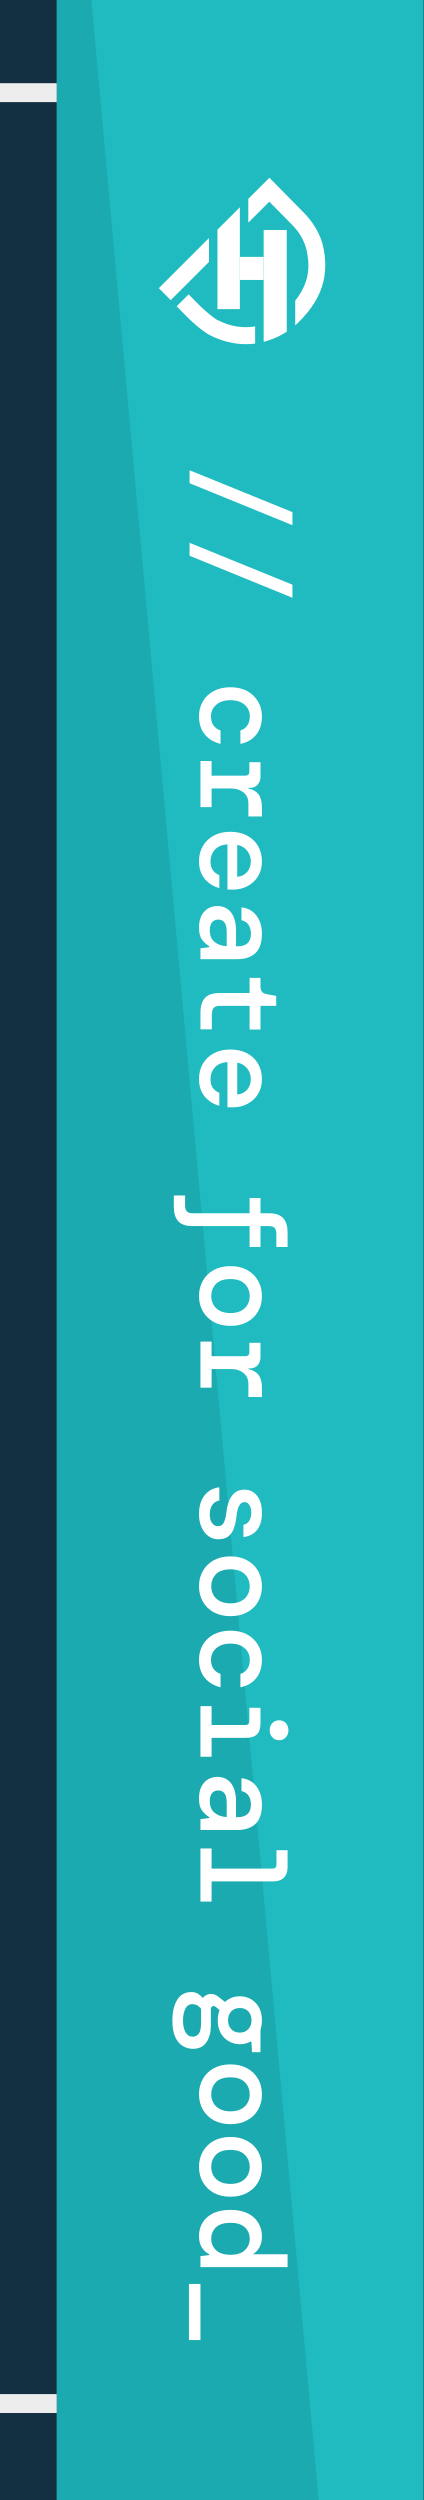
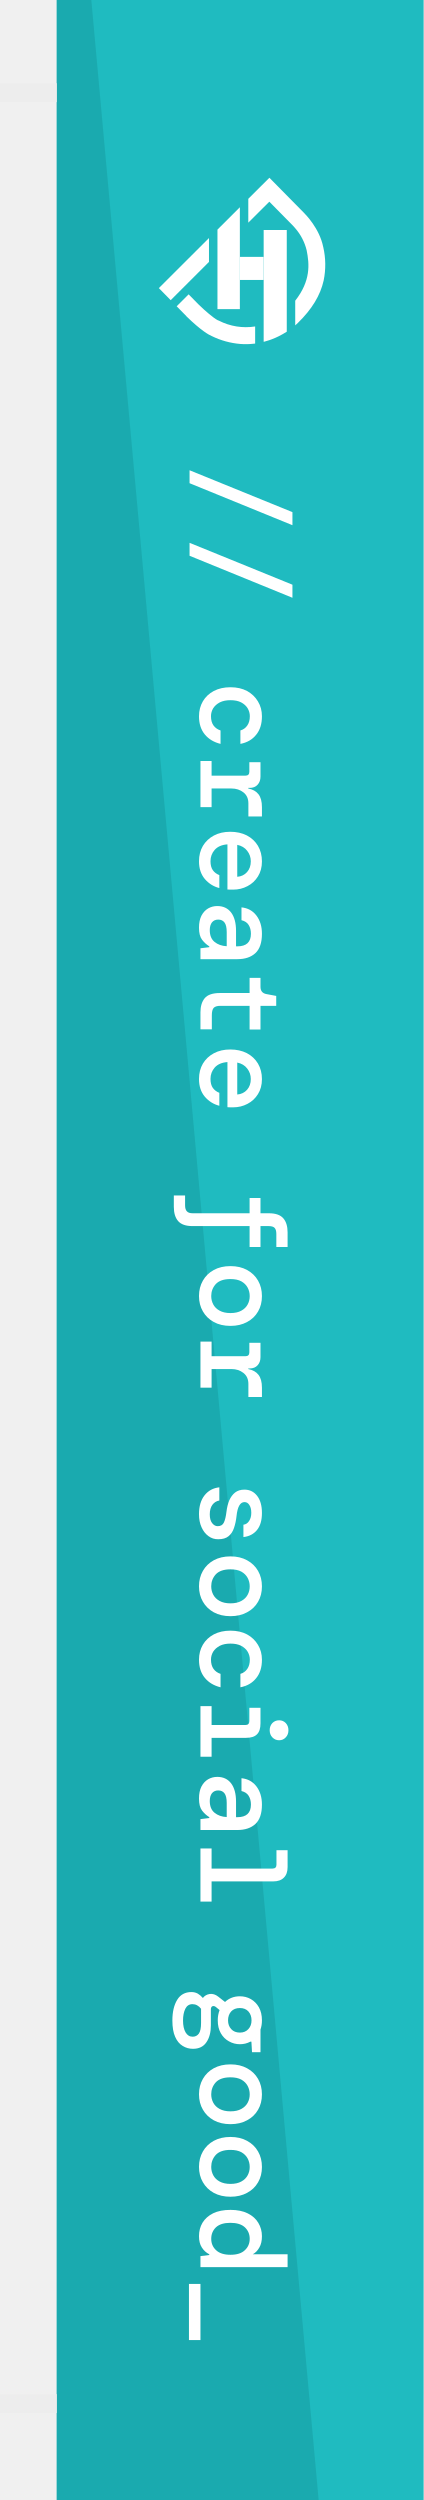
<svg xmlns="http://www.w3.org/2000/svg" width="112" height="661" viewBox="0 0 112 661" fill="none">
-   <rect width="112" height="661" fill="#F5F5F5" />
-   <g clip-path="url(#clip0_0_1)">
-     <rect width="1920" height="7504" transform="translate(-1520 -854)" fill="#123041" />
-     <rect x="-1280" y="-854" width="1440" height="3631" fill="#123041" />
-     <g clip-path="url(#clip1_0_1)">
-       <rect width="97" height="661" transform="translate(15)" fill="#1FBBC0" />
-       <path opacity="0.5" d="M-105.957 -6.29L22.513 -17.973L92.242 748.803L-36.228 760.486L-105.957 -6.29Z" fill="#159A9E" />
-       <path d="M55.255 69.249V62.94L42 76.175L45.131 79.367L55.255 69.249ZM85.457 65.306C84.475 60.377 80.763 56.68 80.337 56.242L71.227 47L66.02 52.194L65.649 52.564V58.873L71.208 53.328L76.39 58.584L77.181 59.385L77.236 59.44C77.236 59.44 77.582 59.779 78.058 60.346C79.517 62.018 80.552 64.015 81.078 66.169C81.819 69.865 82.19 74.222 78.058 79.508V86.027C78.447 85.688 78.675 85.448 78.781 85.362C82.486 81.739 84.704 78.079 85.575 74.166C86.177 71.239 86.139 68.217 85.463 65.306H85.457ZM57.861 84.783L57.725 84.715H57.657C57.254 84.504 56.869 84.259 56.508 83.982C56.169 83.741 55.755 83.421 55.273 83.008C54.52 82.392 53.581 81.554 52.438 80.439L49.875 77.826L46.713 80.981L49.264 83.575V83.612C53.21 87.457 55.236 88.541 55.983 88.855C58.35 90.018 60.914 90.727 63.543 90.944C64.751 91.038 65.966 91.013 67.169 90.87L67.459 90.839V86.317C64.18 86.835 60.82 86.298 57.867 84.783H57.861Z" fill="white" />
-       <path d="M63.419 54.794V81.733H57.496V60.709L58.089 60.118L58.41 59.798L60.201 58.011L61.412 56.803L61.807 56.409L63.024 55.195L63.419 54.794Z" fill="white" />
-       <path d="M75.822 60.814V87.691L75.748 87.746C75.477 87.919 75.186 88.097 74.877 88.27C74.778 88.331 74.674 88.387 74.569 88.442C74.297 88.596 74.007 88.75 73.71 88.898C73.413 89.046 73.148 89.169 72.852 89.299L72.364 89.508L71.697 89.767L71.153 89.958C70.782 90.081 70.399 90.198 70.004 90.303L69.714 90.377V60.814H75.822Z" fill="white" />
-       <path d="M69.714 67.918H63.42V74.018H69.714V67.918Z" fill="white" />
-       <path d="M50.12 124.336L77.32 135.408V138.864L50.12 127.76V124.336ZM50.12 143.524L77.32 154.596V158.052L50.12 146.948V143.524ZM52.616 189.387C52.616 187.915 52.957 186.592 53.64 185.419C54.323 184.267 55.283 183.36 56.52 182.699C57.779 182.037 59.251 181.707 60.936 181.707C62.621 181.707 64.083 182.037 65.32 182.699C66.557 183.381 67.517 184.299 68.2 185.451C68.904 186.603 69.256 187.915 69.256 189.387C69.256 191.413 68.744 193.045 67.72 194.283C66.717 195.541 65.331 196.341 63.56 196.683V193.131C64.328 192.917 64.936 192.48 65.384 191.819C65.832 191.179 66.056 190.357 66.056 189.355C66.056 188.629 65.864 187.936 65.48 187.275C65.096 186.635 64.52 186.112 63.752 185.707C63.005 185.323 62.067 185.131 60.936 185.131C59.827 185.131 58.888 185.323 58.12 185.707C57.352 186.112 56.765 186.635 56.36 187.275C55.976 187.936 55.784 188.629 55.784 189.355C55.784 190.379 56.008 191.2 56.456 191.819C56.904 192.437 57.523 192.875 58.312 193.131V196.683C56.563 196.256 55.176 195.424 54.152 194.187C53.128 192.949 52.616 191.349 52.616 189.387ZM53 201.214H55.944V205.086H64.872C65.576 205.086 65.928 204.745 65.928 204.062V201.534H68.872V205.342C68.872 206.217 68.616 206.931 68.104 207.486C67.613 208.041 66.92 208.318 66.024 208.318H65.64V208.478C66.835 208.713 67.731 209.214 68.328 209.982C68.947 210.771 69.256 211.913 69.256 213.406V215.87H65.672V212.414C65.672 211.155 65.235 210.185 64.36 209.502C63.485 208.819 62.44 208.478 61.224 208.478H55.944V213.406H53V201.214ZM52.616 227.73C52.616 226.194 52.957 224.839 53.64 223.666C54.344 222.492 55.315 221.575 56.552 220.914C57.789 220.252 59.229 219.922 60.872 219.922C62.536 219.922 63.997 220.242 65.256 220.882C66.515 221.543 67.496 222.46 68.2 223.634C68.904 224.828 69.256 226.204 69.256 227.762C69.256 229.298 68.904 230.62 68.2 231.73C67.517 232.839 66.6 233.692 65.448 234.29C64.296 234.908 63.027 235.218 61.64 235.218C61.427 235.218 61.192 235.218 60.936 235.218C60.701 235.218 60.435 235.207 60.136 235.186L60.136 223.25C58.664 223.356 57.544 223.836 56.776 224.69C56.029 225.543 55.656 226.546 55.656 227.698C55.656 228.7 55.859 229.49 56.264 230.066C56.691 230.663 57.267 231.1 57.992 231.378V234.802C56.477 234.418 55.197 233.618 54.152 232.402C53.128 231.186 52.616 229.628 52.616 227.73ZM66.312 227.73C66.312 226.684 65.992 225.756 65.352 224.946C64.733 224.135 63.859 223.612 62.728 223.378L62.728 231.826C63.795 231.74 64.659 231.324 65.32 230.578C65.981 229.831 66.312 228.882 66.312 227.73ZM52.616 245.285C52.616 244.026 52.829 242.97 53.256 242.117C53.704 241.264 54.291 240.624 55.016 240.197C55.763 239.77 56.573 239.557 57.448 239.557C59.005 239.557 60.221 240.122 61.096 241.253C61.971 242.405 62.408 244.026 62.408 246.117L62.408 250.213H62.76C65.149 250.213 66.344 249.104 66.344 246.885C66.344 245.968 66.141 245.189 65.736 244.549C65.352 243.93 64.723 243.514 63.848 243.301V239.909C65.512 240.08 66.824 240.794 67.784 242.053C68.765 243.333 69.256 244.944 69.256 246.885C69.256 249.232 68.68 250.938 67.528 252.005C66.376 253.072 64.787 253.605 62.76 253.605H53V250.725L55.336 250.437V250.213C54.589 249.744 53.949 249.157 53.416 248.453C52.883 247.749 52.616 246.693 52.616 245.285ZM55.464 245.925C55.464 247.312 55.88 248.346 56.712 249.029C57.565 249.733 58.643 250.117 59.944 250.181L59.944 246.469C59.944 245.253 59.741 244.389 59.336 243.877C58.952 243.386 58.408 243.141 57.704 243.141C57 243.141 56.445 243.386 56.04 243.877C55.656 244.389 55.464 245.072 55.464 245.925ZM53 267.641C53 266.083 53.373 264.846 54.12 263.929C54.888 263.011 56.243 262.553 58.184 262.553H65.992V258.553H68.872V260.921C68.872 262.009 69.405 262.649 70.472 262.841L73.032 263.321V265.945H68.872V272.217H65.992V265.945H58.248C57.416 265.945 56.829 266.126 56.488 266.489C56.168 266.873 56.008 267.523 56.008 268.441V272.153H53V267.641ZM52.616 285.292C52.616 283.756 52.957 282.401 53.64 281.228C54.344 280.055 55.315 279.137 56.552 278.476C57.789 277.815 59.229 277.484 60.872 277.484C62.536 277.484 63.997 277.804 65.256 278.444C66.515 279.105 67.496 280.023 68.2 281.196C68.904 282.391 69.256 283.767 69.256 285.324C69.256 286.86 68.904 288.183 68.2 289.292C67.517 290.401 66.6 291.255 65.448 291.852C64.296 292.471 63.027 292.78 61.64 292.78C61.427 292.78 61.192 292.78 60.936 292.78C60.701 292.78 60.435 292.769 60.136 292.748V280.812C58.664 280.919 57.544 281.399 56.776 282.252C56.029 283.105 55.656 284.108 55.656 285.26C55.656 286.263 55.859 287.052 56.264 287.628C56.691 288.225 57.267 288.663 57.992 288.94V292.364C56.477 291.98 55.197 291.18 54.152 289.964C53.128 288.748 52.616 287.191 52.616 285.292ZM66.312 285.292C66.312 284.247 65.992 283.319 65.352 282.508C64.733 281.697 63.859 281.175 62.728 280.94V289.388C63.795 289.303 64.659 288.887 65.32 288.14C65.981 287.393 66.312 286.444 66.312 285.292ZM45.96 316.083H48.936V318.675C48.936 319.422 49.096 319.955 49.416 320.275C49.715 320.616 50.227 320.787 50.952 320.787H65.992V316.755H68.872V320.787H71.08C72.851 320.787 74.12 321.224 74.888 322.099C75.656 322.974 76.04 324.222 76.04 325.843V329.715H73.064V326.259C73.064 325.512 72.915 324.979 72.616 324.659C72.317 324.339 71.795 324.179 71.048 324.179H68.872L68.872 329.715H65.992L65.992 324.179H50.92C49.149 324.179 47.88 323.742 47.112 322.867C46.344 321.992 45.96 320.734 45.96 319.091V316.083ZM52.616 342.663C52.616 341.148 52.957 339.793 53.64 338.599C54.323 337.404 55.283 336.465 56.52 335.783C57.779 335.1 59.251 334.759 60.936 334.759C62.621 334.759 64.083 335.1 65.32 335.783C66.579 336.465 67.549 337.404 68.232 338.599C68.915 339.793 69.256 341.159 69.256 342.695C69.256 344.231 68.915 345.585 68.232 346.759C67.549 347.953 66.579 348.881 65.32 349.543C64.083 350.225 62.621 350.567 60.936 350.567C59.251 350.567 57.779 350.225 56.52 349.543C55.283 348.86 54.323 347.921 53.64 346.727C52.957 345.553 52.616 344.199 52.616 342.663ZM55.848 342.663C55.848 343.473 56.029 344.22 56.392 344.903C56.755 345.585 57.309 346.129 58.056 346.535C58.824 346.961 59.784 347.175 60.936 347.175C62.109 347.175 63.069 346.961 63.816 346.535C64.563 346.129 65.117 345.585 65.48 344.903C65.843 344.241 66.024 343.505 66.024 342.695C66.024 341.884 65.843 341.137 65.48 340.455C65.117 339.772 64.563 339.217 63.816 338.791C63.069 338.385 62.109 338.183 60.936 338.183C59.187 338.183 57.896 338.62 57.064 339.495C56.253 340.391 55.848 341.447 55.848 342.663ZM53 354.714H55.944V358.586H64.872C65.576 358.586 65.928 358.245 65.928 357.562V355.034H68.872V358.842C68.872 359.717 68.616 360.431 68.104 360.986C67.613 361.541 66.92 361.818 66.024 361.818H65.64V361.978C66.835 362.213 67.731 362.714 68.328 363.482C68.947 364.271 69.256 365.413 69.256 366.906V369.37H65.672V365.914C65.672 364.655 65.235 363.685 64.36 363.002C63.485 362.319 62.44 361.978 61.224 361.978H55.944V366.906H53V354.714ZM52.616 400.353C52.616 398.262 53.107 396.598 54.088 395.361C55.069 394.124 56.371 393.42 57.992 393.249V396.737C57.245 396.865 56.637 397.238 56.168 397.857C55.699 398.497 55.464 399.34 55.464 400.385C55.464 401.388 55.667 402.156 56.072 402.689C56.499 403.244 56.989 403.521 57.544 403.521C58.355 403.521 58.909 403.19 59.208 402.529C59.507 401.889 59.731 400.94 59.88 399.681C60.008 398.593 60.253 397.601 60.616 396.705C61 395.83 61.512 395.137 62.152 394.625C62.813 394.113 63.635 393.857 64.616 393.857C66.003 393.857 67.123 394.401 67.976 395.489C68.829 396.577 69.256 398.092 69.256 400.033C69.256 401.974 68.819 403.478 67.944 404.545C67.069 405.612 65.875 406.23 64.36 406.401V403.137C65 403.052 65.501 402.721 65.864 402.145C66.248 401.569 66.44 400.854 66.44 400.001C66.44 399.126 66.269 398.433 65.928 397.921C65.608 397.409 65.181 397.153 64.648 397.153C63.496 397.153 62.792 398.39 62.536 400.865C62.408 402.038 62.184 403.084 61.864 404.001C61.565 404.918 61.085 405.644 60.424 406.177C59.784 406.71 58.877 406.977 57.704 406.977C56.744 406.998 55.88 406.721 55.112 406.145C54.344 405.59 53.736 404.812 53.288 403.809C52.84 402.828 52.616 401.676 52.616 400.353ZM52.616 419.413C52.616 417.898 52.957 416.543 53.64 415.349C54.323 414.154 55.283 413.215 56.52 412.533C57.779 411.85 59.251 411.509 60.936 411.509C62.621 411.509 64.083 411.85 65.32 412.533C66.579 413.215 67.549 414.154 68.232 415.349C68.915 416.543 69.256 417.909 69.256 419.445C69.256 420.981 68.915 422.335 68.232 423.509C67.549 424.703 66.579 425.631 65.32 426.293C64.083 426.975 62.621 427.317 60.936 427.317C59.251 427.317 57.779 426.975 56.52 426.293C55.283 425.61 54.323 424.671 53.64 423.477C52.957 422.303 52.616 420.949 52.616 419.413ZM55.848 419.413C55.848 420.223 56.029 420.97 56.392 421.653C56.755 422.335 57.309 422.879 58.056 423.285C58.824 423.711 59.784 423.925 60.936 423.925C62.109 423.925 63.069 423.711 63.816 423.285C64.563 422.879 65.117 422.335 65.48 421.653C65.843 420.991 66.024 420.255 66.024 419.445C66.024 418.634 65.843 417.887 65.48 417.205C65.117 416.522 64.563 415.967 63.816 415.541C63.069 415.135 62.109 414.933 60.936 414.933C59.187 414.933 57.896 415.37 57.064 416.245C56.253 417.141 55.848 418.197 55.848 419.413ZM52.616 438.824C52.616 437.352 52.957 436.029 53.64 434.856C54.323 433.704 55.283 432.797 56.52 432.136C57.779 431.475 59.251 431.144 60.936 431.144C62.621 431.144 64.083 431.475 65.32 432.136C66.557 432.819 67.517 433.736 68.2 434.888C68.904 436.04 69.256 437.352 69.256 438.824C69.256 440.851 68.744 442.483 67.72 443.72C66.717 444.979 65.331 445.779 63.56 446.12V442.568C64.328 442.355 64.936 441.917 65.384 441.256C65.832 440.616 66.056 439.795 66.056 438.792C66.056 438.067 65.864 437.373 65.48 436.712C65.096 436.072 64.52 435.549 63.752 435.144C63.005 434.76 62.067 434.568 60.936 434.568C59.827 434.568 58.888 434.76 58.12 435.144C57.352 435.549 56.765 436.072 56.36 436.712C55.976 437.373 55.784 438.067 55.784 438.792C55.784 439.816 56.008 440.637 56.456 441.256C56.904 441.875 57.523 442.312 58.312 442.568V446.12C56.563 445.693 55.176 444.861 54.152 443.624C53.128 442.387 52.616 440.787 52.616 438.824ZM71.304 457.468C71.304 456.721 71.539 456.092 72.008 455.58C72.499 455.089 73.096 454.844 73.8 454.844C74.504 454.844 75.091 455.089 75.56 455.58C76.029 456.092 76.264 456.721 76.264 457.468C76.264 458.236 76.029 458.865 75.56 459.356C75.091 459.868 74.504 460.124 73.8 460.124C73.096 460.124 72.499 459.868 72.008 459.356C71.539 458.865 71.304 458.236 71.304 457.468ZM53 451.1H55.944V456.092H64.872C65.576 456.092 65.928 455.75 65.928 455.068V451.548H68.872V455.676C68.872 456.998 68.563 457.958 67.944 458.556C67.347 459.174 66.387 459.484 65.064 459.484H55.944L55.944 464.476H53V451.1ZM52.616 475.535C52.616 474.276 52.829 473.22 53.256 472.367C53.704 471.514 54.291 470.874 55.016 470.447C55.763 470.02 56.573 469.807 57.448 469.807C59.005 469.807 60.221 470.372 61.096 471.503C61.971 472.655 62.408 474.276 62.408 476.367L62.408 480.463H62.76C65.149 480.463 66.344 479.354 66.344 477.135C66.344 476.218 66.141 475.439 65.736 474.799C65.352 474.18 64.723 473.764 63.848 473.551V470.159C65.512 470.33 66.824 471.044 67.784 472.303C68.765 473.583 69.256 475.194 69.256 477.135C69.256 479.482 68.68 481.188 67.528 482.255C66.376 483.322 64.787 483.855 62.76 483.855H53V480.975L55.336 480.687V480.463C54.589 479.994 53.949 479.407 53.416 478.703C52.883 477.999 52.616 476.943 52.616 475.535ZM55.464 476.175C55.464 477.562 55.88 478.596 56.712 479.279C57.565 479.983 58.643 480.367 59.944 480.431L59.944 476.719C59.944 475.503 59.741 474.639 59.336 474.127C58.952 473.636 58.408 473.391 57.704 473.391C57 473.391 56.445 473.636 56.04 474.127C55.656 474.639 55.464 475.322 55.464 476.175ZM53 488.739H55.944V494.051H72.04C72.744 494.051 73.096 493.709 73.096 493.027V489.187H76.04V493.635C76.04 494.872 75.709 495.811 75.048 496.451C74.408 497.112 73.469 497.443 72.232 497.443H55.944V502.787H53L53 488.739ZM57.576 534.186C57.576 533.204 57.736 532.298 58.056 531.466L57.096 530.666C56.776 530.41 56.467 530.335 56.168 530.442C55.891 530.57 55.752 530.858 55.752 531.306V535.498C55.752 537.354 55.357 538.847 54.568 539.978C53.8 541.13 52.616 541.706 51.016 541.706C50.013 541.706 49.107 541.45 48.296 540.938C47.464 540.447 46.803 539.647 46.312 538.538C45.821 537.45 45.576 536.01 45.576 534.218C45.576 531.956 46.003 530.132 46.856 528.746C47.688 527.38 48.947 526.698 50.632 526.698C51.229 526.698 51.784 526.836 52.296 527.114C52.787 527.412 53.235 527.796 53.64 528.266C54.067 527.69 54.664 527.338 55.432 527.21C56.221 527.103 56.979 527.338 57.704 527.914L59.496 529.322C60.563 528.319 61.875 527.818 63.432 527.818C64.477 527.818 65.437 528.063 66.312 528.554C67.208 529.066 67.923 529.791 68.456 530.73C68.989 531.69 69.256 532.842 69.256 534.186C69.256 535.06 69.128 535.871 68.872 536.618L68.872 542.602H66.632L66.472 539.818H66.184C65.352 540.266 64.435 540.49 63.432 540.49C62.387 540.49 61.416 540.234 60.52 539.722C59.624 539.231 58.909 538.516 58.376 537.578C57.843 536.639 57.576 535.508 57.576 534.186ZM60.296 534.186C60.296 535.124 60.573 535.892 61.128 536.49C61.683 537.108 62.451 537.418 63.432 537.418C64.371 537.418 65.117 537.108 65.672 536.49C66.227 535.892 66.504 535.124 66.504 534.186C66.504 533.226 66.227 532.436 65.672 531.818C65.117 531.22 64.371 530.922 63.432 530.922C62.451 530.922 61.683 531.22 61.128 531.818C60.573 532.436 60.296 533.226 60.296 534.186ZM50.888 529.898C50.035 529.898 49.405 530.303 49 531.114C48.595 531.946 48.392 532.98 48.392 534.218C48.392 535.54 48.616 536.586 49.064 537.354C49.512 538.122 50.141 538.506 50.952 538.506C51.635 538.506 52.179 538.228 52.584 537.674C52.968 537.119 53.16 536.18 53.16 534.858V531.114C52.52 530.303 51.763 529.898 50.888 529.898ZM52.616 553.725C52.616 552.21 52.957 550.856 53.64 549.661C54.323 548.466 55.283 547.528 56.52 546.845C57.779 546.162 59.251 545.821 60.936 545.821C62.621 545.821 64.083 546.162 65.32 546.845C66.579 547.528 67.549 548.466 68.232 549.661C68.915 550.856 69.256 552.221 69.256 553.757C69.256 555.293 68.915 556.648 68.232 557.821C67.549 559.016 66.579 559.944 65.32 560.605C64.083 561.288 62.621 561.629 60.936 561.629C59.251 561.629 57.779 561.288 56.52 560.605C55.283 559.922 54.323 558.984 53.64 557.789C52.957 556.616 52.616 555.261 52.616 553.725ZM55.848 553.725C55.848 554.536 56.029 555.282 56.392 555.965C56.755 556.648 57.309 557.192 58.056 557.597C58.824 558.024 59.784 558.237 60.936 558.237C62.109 558.237 63.069 558.024 63.816 557.597C64.563 557.192 65.117 556.648 65.48 555.965C65.843 555.304 66.024 554.568 66.024 553.757C66.024 552.946 65.843 552.2 65.48 551.517C65.117 550.834 64.563 550.28 63.816 549.853C63.069 549.448 62.109 549.245 60.936 549.245C59.187 549.245 57.896 549.682 57.064 550.557C56.253 551.453 55.848 552.509 55.848 553.725ZM52.616 572.913C52.616 571.398 52.957 570.043 53.64 568.849C54.323 567.654 55.283 566.715 56.52 566.033C57.779 565.35 59.251 565.009 60.936 565.009C62.621 565.009 64.083 565.35 65.32 566.033C66.579 566.715 67.549 567.654 68.232 568.849C68.915 570.043 69.256 571.409 69.256 572.945C69.256 574.481 68.915 575.835 68.232 577.009C67.549 578.203 66.579 579.131 65.32 579.793C64.083 580.475 62.621 580.817 60.936 580.817C59.251 580.817 57.779 580.475 56.52 579.793C55.283 579.11 54.323 578.171 53.64 576.977C52.957 575.803 52.616 574.449 52.616 572.913ZM55.848 572.913C55.848 573.723 56.029 574.47 56.392 575.153C56.755 575.835 57.309 576.379 58.056 576.785C58.824 577.211 59.784 577.425 60.936 577.425C62.109 577.425 63.069 577.211 63.816 576.785C64.563 576.379 65.117 575.835 65.48 575.153C65.843 574.491 66.024 573.755 66.024 572.945C66.024 572.134 65.843 571.387 65.48 570.705C65.117 570.022 64.563 569.467 63.816 569.041C63.069 568.635 62.109 568.433 60.936 568.433C59.187 568.433 57.896 568.87 57.064 569.745C56.253 570.641 55.848 571.697 55.848 572.913ZM52.616 591.236C52.616 589.913 52.925 588.729 53.544 587.684C54.184 586.639 55.123 585.807 56.36 585.188C57.597 584.591 59.123 584.292 60.936 584.292C62.749 584.292 64.275 584.601 65.512 585.22C66.749 585.839 67.677 586.671 68.296 587.716C68.936 588.783 69.256 589.967 69.256 591.268C69.256 592.484 69.021 593.487 68.552 594.276C68.104 595.065 67.528 595.652 66.824 596.036H76.04V599.428H53V596.516L55.336 596.228V596.036C54.504 595.609 53.843 595.001 53.352 594.212C52.861 593.444 52.616 592.452 52.616 591.236ZM55.848 591.94C55.848 593.156 56.275 594.159 57.128 594.948C57.981 595.759 59.251 596.164 60.936 596.164C62.643 596.164 63.912 595.759 64.744 594.948C65.597 594.159 66.024 593.156 66.024 591.94C66.024 590.724 65.597 589.711 64.744 588.9C63.891 588.111 62.611 587.716 60.904 587.716C59.219 587.716 57.949 588.111 57.096 588.9C56.264 589.711 55.848 590.724 55.848 591.94ZM49.96 603.864H53L53 618.712H49.96L49.96 603.864Z" fill="white" />
-     </g>
-     <rect y="22" width="15" height="5" fill="#EDEDED" />
-     <rect y="633" width="15" height="5" fill="#EDEDED" />
+   <g clip-path="url(#clip0_376_4795)">
+     <rect width="97" height="661" transform="translate(15)" fill="#1FBBC0" />
+     <path opacity="0.5" d="M-105.957 -6.29L22.513 -17.973L92.242 748.803L-36.228 760.486L-105.957 -6.29Z" fill="#159A9E" />
+     <path d="M55.255 69.249V62.94L42 76.175L45.131 79.367L55.255 69.249ZM85.457 65.306C84.475 60.377 80.763 56.68 80.337 56.242L71.227 47L66.02 52.194L65.649 52.564V58.873L71.208 53.328L76.39 58.584L77.181 59.385L77.236 59.44C77.236 59.44 77.582 59.779 78.058 60.346C79.517 62.018 80.552 64.015 81.078 66.169C81.819 69.865 82.19 74.222 78.058 79.508V86.027C78.447 85.688 78.675 85.448 78.781 85.362C82.486 81.739 84.704 78.079 85.575 74.166C86.177 71.239 86.139 68.217 85.463 65.306H85.457ZM57.861 84.783L57.725 84.715H57.657C57.254 84.504 56.869 84.259 56.508 83.982C56.169 83.741 55.755 83.421 55.273 83.008C54.52 82.392 53.581 81.554 52.438 80.439L49.875 77.826L46.713 80.981L49.264 83.575V83.612C53.21 87.457 55.236 88.541 55.983 88.855C58.35 90.018 60.914 90.727 63.543 90.944C64.751 91.038 65.966 91.013 67.169 90.87L67.459 90.839V86.317C64.18 86.835 60.82 86.298 57.867 84.783H57.861Z" fill="white" />
+     <path d="M63.42 54.794V81.733H57.497V60.709L58.09 60.118L58.411 59.798L60.202 58.011L61.412 56.803L61.808 56.409L63.024 55.195L63.42 54.794Z" fill="white" />
+     <path d="M75.822 60.814V87.691L75.748 87.746C75.476 87.919 75.186 88.097 74.877 88.27C74.778 88.331 74.673 88.387 74.568 88.442C74.296 88.596 74.006 88.75 73.71 88.898C73.413 89.046 73.148 89.169 72.851 89.299L72.363 89.508L71.696 89.767L71.153 89.958C70.782 90.081 70.399 90.198 70.004 90.303L69.713 90.377V60.814H75.822Z" fill="white" />
+     <path d="M69.713 67.918H63.42V74.018H69.713V67.918Z" fill="white" />
+     <path d="M50.12 124.336L77.32 135.408V138.864L50.12 127.76V124.336ZM50.12 143.524L77.32 154.596V158.052L50.12 146.948V143.524ZM52.616 189.387C52.616 187.915 52.957 186.592 53.64 185.419C54.323 184.267 55.283 183.36 56.52 182.699C57.779 182.037 59.251 181.707 60.936 181.707C62.621 181.707 64.083 182.037 65.32 182.699C66.557 183.381 67.517 184.299 68.2 185.451C68.904 186.603 69.256 187.915 69.256 189.387C69.256 191.413 68.744 193.045 67.72 194.283C66.717 195.541 65.331 196.341 63.56 196.683V193.131C64.328 192.917 64.936 192.48 65.384 191.819C65.832 191.179 66.056 190.357 66.056 189.355C66.056 188.629 65.864 187.936 65.48 187.275C65.096 186.635 64.52 186.112 63.752 185.707C63.005 185.323 62.067 185.131 60.936 185.131C59.827 185.131 58.888 185.323 58.12 185.707C57.352 186.112 56.765 186.635 56.36 187.275C55.976 187.936 55.784 188.629 55.784 189.355C55.784 190.379 56.008 191.2 56.456 191.819C56.904 192.437 57.523 192.875 58.312 193.131V196.683C56.563 196.256 55.176 195.424 54.152 194.187C53.128 192.949 52.616 191.349 52.616 189.387ZM53 201.214H55.944V205.086H64.872C65.576 205.086 65.928 204.745 65.928 204.062V201.534H68.872V205.342C68.872 206.217 68.616 206.931 68.104 207.486C67.613 208.041 66.92 208.318 66.024 208.318H65.64V208.478C66.835 208.713 67.731 209.214 68.328 209.982C68.947 210.771 69.256 211.913 69.256 213.406V215.87H65.672V212.414C65.672 211.155 65.235 210.185 64.36 209.502C63.485 208.819 62.44 208.478 61.224 208.478H55.944V213.406H53V201.214ZM52.616 227.73C52.616 226.194 52.957 224.839 53.64 223.666C54.344 222.492 55.315 221.575 56.552 220.914C57.789 220.252 59.229 219.922 60.872 219.922C62.536 219.922 63.997 220.242 65.256 220.882C66.515 221.543 67.496 222.46 68.2 223.634C68.904 224.828 69.256 226.204 69.256 227.762C69.256 229.298 68.904 230.62 68.2 231.73C67.517 232.839 66.6 233.692 65.448 234.29C64.296 234.908 63.027 235.218 61.64 235.218C61.427 235.218 61.192 235.218 60.936 235.218C60.701 235.218 60.435 235.207 60.136 235.186L60.136 223.25C58.664 223.356 57.544 223.836 56.776 224.69C56.029 225.543 55.656 226.546 55.656 227.698C55.656 228.7 55.859 229.49 56.264 230.066C56.691 230.663 57.267 231.1 57.992 231.378V234.802C56.477 234.418 55.197 233.618 54.152 232.402C53.128 231.186 52.616 229.628 52.616 227.73ZM66.312 227.73C66.312 226.684 65.992 225.756 65.352 224.946C64.733 224.135 63.859 223.612 62.728 223.378L62.728 231.826C63.795 231.74 64.659 231.324 65.32 230.578C65.981 229.831 66.312 228.882 66.312 227.73ZM52.616 245.285C52.616 244.026 52.829 242.97 53.256 242.117C53.704 241.264 54.291 240.624 55.016 240.197C55.763 239.77 56.573 239.557 57.448 239.557C59.005 239.557 60.221 240.122 61.096 241.253C61.971 242.405 62.408 244.026 62.408 246.117L62.408 250.213H62.76C65.149 250.213 66.344 249.104 66.344 246.885C66.344 245.968 66.141 245.189 65.736 244.549C65.352 243.93 64.723 243.514 63.848 243.301V239.909C65.512 240.08 66.824 240.794 67.784 242.053C68.765 243.333 69.256 244.944 69.256 246.885C69.256 249.232 68.68 250.938 67.528 252.005C66.376 253.072 64.787 253.605 62.76 253.605H53V250.725L55.336 250.437V250.213C54.589 249.744 53.949 249.157 53.416 248.453C52.883 247.749 52.616 246.693 52.616 245.285ZM55.464 245.925C55.464 247.312 55.88 248.346 56.712 249.029C57.565 249.733 58.643 250.117 59.944 250.181L59.944 246.469C59.944 245.253 59.741 244.389 59.336 243.877C58.952 243.386 58.408 243.141 57.704 243.141C57 243.141 56.445 243.386 56.04 243.877C55.656 244.389 55.464 245.072 55.464 245.925ZM53 267.641C53 266.083 53.373 264.846 54.12 263.929C54.888 263.011 56.243 262.553 58.184 262.553H65.992V258.553H68.872V260.921C68.872 262.009 69.405 262.649 70.472 262.841L73.032 263.321V265.945H68.872V272.217H65.992V265.945H58.248C57.416 265.945 56.829 266.126 56.488 266.489C56.168 266.873 56.008 267.523 56.008 268.441V272.153H53V267.641ZM52.616 285.292C52.616 283.756 52.957 282.401 53.64 281.228C54.344 280.055 55.315 279.137 56.552 278.476C57.789 277.815 59.229 277.484 60.872 277.484C62.536 277.484 63.997 277.804 65.256 278.444C66.515 279.105 67.496 280.023 68.2 281.196C68.904 282.391 69.256 283.767 69.256 285.324C69.256 286.86 68.904 288.183 68.2 289.292C67.517 290.401 66.6 291.255 65.448 291.852C64.296 292.471 63.027 292.78 61.64 292.78C61.427 292.78 61.192 292.78 60.936 292.78C60.701 292.78 60.435 292.769 60.136 292.748V280.812C58.664 280.919 57.544 281.399 56.776 282.252C56.029 283.105 55.656 284.108 55.656 285.26C55.656 286.263 55.859 287.052 56.264 287.628C56.691 288.225 57.267 288.663 57.992 288.94V292.364C56.477 291.98 55.197 291.18 54.152 289.964C53.128 288.748 52.616 287.191 52.616 285.292ZM66.312 285.292C66.312 284.247 65.992 283.319 65.352 282.508C64.733 281.697 63.859 281.175 62.728 280.94V289.388C63.795 289.303 64.659 288.887 65.32 288.14C65.981 287.393 66.312 286.444 66.312 285.292ZM45.96 316.083H48.936V318.675C48.936 319.422 49.096 319.955 49.416 320.275C49.715 320.616 50.227 320.787 50.952 320.787H65.992V316.755H68.872V320.787H71.08C72.851 320.787 74.12 321.224 74.888 322.099C75.656 322.974 76.04 324.222 76.04 325.843V329.715H73.064V326.259C73.064 325.512 72.915 324.979 72.616 324.659C72.317 324.339 71.795 324.179 71.048 324.179H68.872L68.872 329.715H65.992L65.992 324.179H50.92C49.149 324.179 47.88 323.742 47.112 322.867C46.344 321.992 45.96 320.734 45.96 319.091V316.083ZM52.616 342.663C52.616 341.148 52.957 339.793 53.64 338.599C54.323 337.404 55.283 336.465 56.52 335.783C57.779 335.1 59.251 334.759 60.936 334.759C62.621 334.759 64.083 335.1 65.32 335.783C66.579 336.465 67.549 337.404 68.232 338.599C68.915 339.793 69.256 341.159 69.256 342.695C69.256 344.231 68.915 345.585 68.232 346.759C67.549 347.953 66.579 348.881 65.32 349.543C64.083 350.225 62.621 350.567 60.936 350.567C59.251 350.567 57.779 350.225 56.52 349.543C55.283 348.86 54.323 347.921 53.64 346.727C52.957 345.553 52.616 344.199 52.616 342.663ZM55.848 342.663C55.848 343.473 56.029 344.22 56.392 344.903C56.755 345.585 57.309 346.129 58.056 346.535C58.824 346.961 59.784 347.175 60.936 347.175C62.109 347.175 63.069 346.961 63.816 346.535C64.563 346.129 65.117 345.585 65.48 344.903C65.843 344.241 66.024 343.505 66.024 342.695C66.024 341.884 65.843 341.137 65.48 340.455C65.117 339.772 64.563 339.217 63.816 338.791C63.069 338.385 62.109 338.183 60.936 338.183C59.187 338.183 57.896 338.62 57.064 339.495C56.253 340.391 55.848 341.447 55.848 342.663ZM53 354.714H55.944V358.586H64.872C65.576 358.586 65.928 358.245 65.928 357.562V355.034H68.872V358.842C68.872 359.717 68.616 360.431 68.104 360.986C67.613 361.541 66.92 361.818 66.024 361.818H65.64V361.978C66.835 362.213 67.731 362.714 68.328 363.482C68.947 364.271 69.256 365.413 69.256 366.906V369.37H65.672V365.914C65.672 364.655 65.235 363.685 64.36 363.002C63.485 362.319 62.44 361.978 61.224 361.978H55.944V366.906H53V354.714ZM52.616 400.353C52.616 398.262 53.107 396.598 54.088 395.361C55.069 394.124 56.371 393.42 57.992 393.249V396.737C57.245 396.865 56.637 397.238 56.168 397.857C55.699 398.497 55.464 399.34 55.464 400.385C55.464 401.388 55.667 402.156 56.072 402.689C56.499 403.244 56.989 403.521 57.544 403.521C58.355 403.521 58.909 403.19 59.208 402.529C59.507 401.889 59.731 400.94 59.88 399.681C60.008 398.593 60.253 397.601 60.616 396.705C61 395.83 61.512 395.137 62.152 394.625C62.813 394.113 63.635 393.857 64.616 393.857C66.003 393.857 67.123 394.401 67.976 395.489C68.829 396.577 69.256 398.092 69.256 400.033C69.256 401.974 68.819 403.478 67.944 404.545C67.069 405.612 65.875 406.23 64.36 406.401V403.137C65 403.052 65.501 402.721 65.864 402.145C66.248 401.569 66.44 400.854 66.44 400.001C66.44 399.126 66.269 398.433 65.928 397.921C65.608 397.409 65.181 397.153 64.648 397.153C63.496 397.153 62.792 398.39 62.536 400.865C62.408 402.038 62.184 403.084 61.864 404.001C61.565 404.918 61.085 405.644 60.424 406.177C59.784 406.71 58.877 406.977 57.704 406.977C56.744 406.998 55.88 406.721 55.112 406.145C54.344 405.59 53.736 404.812 53.288 403.809C52.84 402.828 52.616 401.676 52.616 400.353ZM52.616 419.413C52.616 417.898 52.957 416.543 53.64 415.349C54.323 414.154 55.283 413.215 56.52 412.533C57.779 411.85 59.251 411.509 60.936 411.509C62.621 411.509 64.083 411.85 65.32 412.533C66.579 413.215 67.549 414.154 68.232 415.349C68.915 416.543 69.256 417.909 69.256 419.445C69.256 420.981 68.915 422.335 68.232 423.509C67.549 424.703 66.579 425.631 65.32 426.293C64.083 426.975 62.621 427.317 60.936 427.317C59.251 427.317 57.779 426.975 56.52 426.293C55.283 425.61 54.323 424.671 53.64 423.477C52.957 422.303 52.616 420.949 52.616 419.413ZM55.848 419.413C55.848 420.223 56.029 420.97 56.392 421.653C56.755 422.335 57.309 422.879 58.056 423.285C58.824 423.711 59.784 423.925 60.936 423.925C62.109 423.925 63.069 423.711 63.816 423.285C64.563 422.879 65.117 422.335 65.48 421.653C65.843 420.991 66.024 420.255 66.024 419.445C66.024 418.634 65.843 417.887 65.48 417.205C65.117 416.522 64.563 415.967 63.816 415.541C63.069 415.135 62.109 414.933 60.936 414.933C59.187 414.933 57.896 415.37 57.064 416.245C56.253 417.141 55.848 418.197 55.848 419.413ZM52.616 438.824C52.616 437.352 52.957 436.029 53.64 434.856C54.323 433.704 55.283 432.797 56.52 432.136C57.779 431.475 59.251 431.144 60.936 431.144C62.621 431.144 64.083 431.475 65.32 432.136C66.557 432.819 67.517 433.736 68.2 434.888C68.904 436.04 69.256 437.352 69.256 438.824C69.256 440.851 68.744 442.483 67.72 443.72C66.717 444.979 65.331 445.779 63.56 446.12V442.568C64.328 442.355 64.936 441.917 65.384 441.256C65.832 440.616 66.056 439.795 66.056 438.792C66.056 438.067 65.864 437.373 65.48 436.712C65.096 436.072 64.52 435.549 63.752 435.144C63.005 434.76 62.067 434.568 60.936 434.568C59.827 434.568 58.888 434.76 58.12 435.144C57.352 435.549 56.765 436.072 56.36 436.712C55.976 437.373 55.784 438.067 55.784 438.792C55.784 439.816 56.008 440.637 56.456 441.256C56.904 441.875 57.523 442.312 58.312 442.568V446.12C56.563 445.693 55.176 444.861 54.152 443.624C53.128 442.387 52.616 440.787 52.616 438.824ZM71.304 457.468C71.304 456.721 71.539 456.092 72.008 455.58C72.499 455.089 73.096 454.844 73.8 454.844C74.504 454.844 75.091 455.089 75.56 455.58C76.029 456.092 76.264 456.721 76.264 457.468C76.264 458.236 76.029 458.865 75.56 459.356C75.091 459.868 74.504 460.124 73.8 460.124C73.096 460.124 72.499 459.868 72.008 459.356C71.539 458.865 71.304 458.236 71.304 457.468ZM53 451.1H55.944V456.092H64.872C65.576 456.092 65.928 455.75 65.928 455.068V451.548H68.872V455.676C68.872 456.998 68.563 457.958 67.944 458.556C67.347 459.174 66.387 459.484 65.064 459.484H55.944L55.944 464.476H53V451.1ZM52.616 475.535C52.616 474.276 52.829 473.22 53.256 472.367C53.704 471.514 54.291 470.874 55.016 470.447C55.763 470.02 56.573 469.807 57.448 469.807C59.005 469.807 60.221 470.372 61.096 471.503C61.971 472.655 62.408 474.276 62.408 476.367L62.408 480.463H62.76C65.149 480.463 66.344 479.354 66.344 477.135C66.344 476.218 66.141 475.439 65.736 474.799C65.352 474.18 64.723 473.764 63.848 473.551V470.159C65.512 470.33 66.824 471.044 67.784 472.303C68.765 473.583 69.256 475.194 69.256 477.135C69.256 479.482 68.68 481.188 67.528 482.255C66.376 483.322 64.787 483.855 62.76 483.855H53V480.975L55.336 480.687V480.463C54.589 479.994 53.949 479.407 53.416 478.703C52.883 477.999 52.616 476.943 52.616 475.535ZM55.464 476.175C55.464 477.562 55.88 478.596 56.712 479.279C57.565 479.983 58.643 480.367 59.944 480.431L59.944 476.719C59.944 475.503 59.741 474.639 59.336 474.127C58.952 473.636 58.408 473.391 57.704 473.391C57 473.391 56.445 473.636 56.04 474.127C55.656 474.639 55.464 475.322 55.464 476.175ZM53 488.739H55.944V494.051H72.04C72.744 494.051 73.096 493.709 73.096 493.027V489.187H76.04V493.635C76.04 494.872 75.709 495.811 75.048 496.451C74.408 497.112 73.469 497.443 72.232 497.443H55.944V502.787H53L53 488.739ZM57.576 534.186C57.576 533.204 57.736 532.298 58.056 531.466L57.096 530.666C56.776 530.41 56.467 530.335 56.168 530.442C55.891 530.57 55.752 530.858 55.752 531.306V535.498C55.752 537.354 55.357 538.847 54.568 539.978C53.8 541.13 52.616 541.706 51.016 541.706C50.013 541.706 49.107 541.45 48.296 540.938C47.464 540.447 46.803 539.647 46.312 538.538C45.821 537.45 45.576 536.01 45.576 534.218C45.576 531.956 46.003 530.132 46.856 528.746C47.688 527.38 48.947 526.698 50.632 526.698C51.229 526.698 51.784 526.836 52.296 527.114C52.787 527.412 53.235 527.796 53.64 528.266C54.067 527.69 54.664 527.338 55.432 527.21C56.221 527.103 56.979 527.338 57.704 527.914L59.496 529.322C60.563 528.319 61.875 527.818 63.432 527.818C64.477 527.818 65.437 528.063 66.312 528.554C67.208 529.066 67.923 529.791 68.456 530.73C68.989 531.69 69.256 532.842 69.256 534.186C69.256 535.06 69.128 535.871 68.872 536.618L68.872 542.602H66.632L66.472 539.818H66.184C65.352 540.266 64.435 540.49 63.432 540.49C62.387 540.49 61.416 540.234 60.52 539.722C59.624 539.231 58.909 538.516 58.376 537.578C57.843 536.639 57.576 535.508 57.576 534.186ZM60.296 534.186C60.296 535.124 60.573 535.892 61.128 536.49C61.683 537.108 62.451 537.418 63.432 537.418C64.371 537.418 65.117 537.108 65.672 536.49C66.227 535.892 66.504 535.124 66.504 534.186C66.504 533.226 66.227 532.436 65.672 531.818C65.117 531.22 64.371 530.922 63.432 530.922C62.451 530.922 61.683 531.22 61.128 531.818C60.573 532.436 60.296 533.226 60.296 534.186ZM50.888 529.898C50.035 529.898 49.405 530.303 49 531.114C48.595 531.946 48.392 532.98 48.392 534.218C48.392 535.54 48.616 536.586 49.064 537.354C49.512 538.122 50.141 538.506 50.952 538.506C51.635 538.506 52.179 538.228 52.584 537.674C52.968 537.119 53.16 536.18 53.16 534.858V531.114C52.52 530.303 51.763 529.898 50.888 529.898ZM52.616 553.725C52.616 552.21 52.957 550.856 53.64 549.661C54.323 548.466 55.283 547.528 56.52 546.845C57.779 546.162 59.251 545.821 60.936 545.821C62.621 545.821 64.083 546.162 65.32 546.845C66.579 547.528 67.549 548.466 68.232 549.661C68.915 550.856 69.256 552.221 69.256 553.757C69.256 555.293 68.915 556.648 68.232 557.821C67.549 559.016 66.579 559.944 65.32 560.605C64.083 561.288 62.621 561.629 60.936 561.629C59.251 561.629 57.779 561.288 56.52 560.605C55.283 559.922 54.323 558.984 53.64 557.789C52.957 556.616 52.616 555.261 52.616 553.725ZM55.848 553.725C55.848 554.536 56.029 555.282 56.392 555.965C56.755 556.648 57.309 557.192 58.056 557.597C58.824 558.024 59.784 558.237 60.936 558.237C62.109 558.237 63.069 558.024 63.816 557.597C64.563 557.192 65.117 556.648 65.48 555.965C65.843 555.304 66.024 554.568 66.024 553.757C66.024 552.946 65.843 552.2 65.48 551.517C65.117 550.834 64.563 550.28 63.816 549.853C63.069 549.448 62.109 549.245 60.936 549.245C59.187 549.245 57.896 549.682 57.064 550.557C56.253 551.453 55.848 552.509 55.848 553.725ZM52.616 572.913C52.616 571.398 52.957 570.043 53.64 568.849C54.323 567.654 55.283 566.715 56.52 566.033C57.779 565.35 59.251 565.009 60.936 565.009C62.621 565.009 64.083 565.35 65.32 566.033C66.579 566.715 67.549 567.654 68.232 568.849C68.915 570.043 69.256 571.409 69.256 572.945C69.256 574.481 68.915 575.835 68.232 577.009C67.549 578.203 66.579 579.131 65.32 579.793C64.083 580.475 62.621 580.817 60.936 580.817C59.251 580.817 57.779 580.475 56.52 579.793C55.283 579.11 54.323 578.171 53.64 576.977C52.957 575.803 52.616 574.449 52.616 572.913ZM55.848 572.913C55.848 573.723 56.029 574.47 56.392 575.153C56.755 575.835 57.309 576.379 58.056 576.785C58.824 577.211 59.784 577.425 60.936 577.425C62.109 577.425 63.069 577.211 63.816 576.785C64.563 576.379 65.117 575.835 65.48 575.153C65.843 574.491 66.024 573.755 66.024 572.945C66.024 572.134 65.843 571.387 65.48 570.705C65.117 570.022 64.563 569.467 63.816 569.041C63.069 568.635 62.109 568.433 60.936 568.433C59.187 568.433 57.896 568.87 57.064 569.745C56.253 570.641 55.848 571.697 55.848 572.913ZM52.616 591.236C52.616 589.913 52.925 588.729 53.544 587.684C54.184 586.639 55.123 585.807 56.36 585.188C57.597 584.591 59.123 584.292 60.936 584.292C62.749 584.292 64.275 584.601 65.512 585.22C66.749 585.839 67.677 586.671 68.296 587.716C68.936 588.783 69.256 589.967 69.256 591.268C69.256 592.484 69.021 593.487 68.552 594.276C68.104 595.065 67.528 595.652 66.824 596.036H76.04V599.428H53V596.516L55.336 596.228V596.036C54.504 595.609 53.843 595.001 53.352 594.212C52.861 593.444 52.616 592.452 52.616 591.236ZM55.848 591.94C55.848 593.156 56.275 594.159 57.128 594.948C57.981 595.759 59.251 596.164 60.936 596.164C62.643 596.164 63.912 595.759 64.744 594.948C65.597 594.159 66.024 593.156 66.024 591.94C66.024 590.724 65.597 589.711 64.744 588.9C63.891 588.111 62.611 587.716 60.904 587.716C59.219 587.716 57.949 588.111 57.096 588.9C56.264 589.711 55.848 590.724 55.848 591.94ZM49.96 603.864H53L53 618.712H49.96L49.96 603.864Z" fill="white" />
  </g>
+   <rect y="22" width="15" height="5" fill="#EDEDED" />
+   <rect y="633" width="15" height="5" fill="#EDEDED" />
  <defs>
-     <clipPath id="clip0_0_1">
-       <rect width="1920" height="7504" fill="white" transform="translate(-1520 -854)" />
-     </clipPath>
-     <clipPath id="clip1_0_1">
+     <clipPath id="clip0_376_4795">
      <rect width="97" height="661" fill="white" transform="translate(15)" />
    </clipPath>
  </defs>
</svg>
